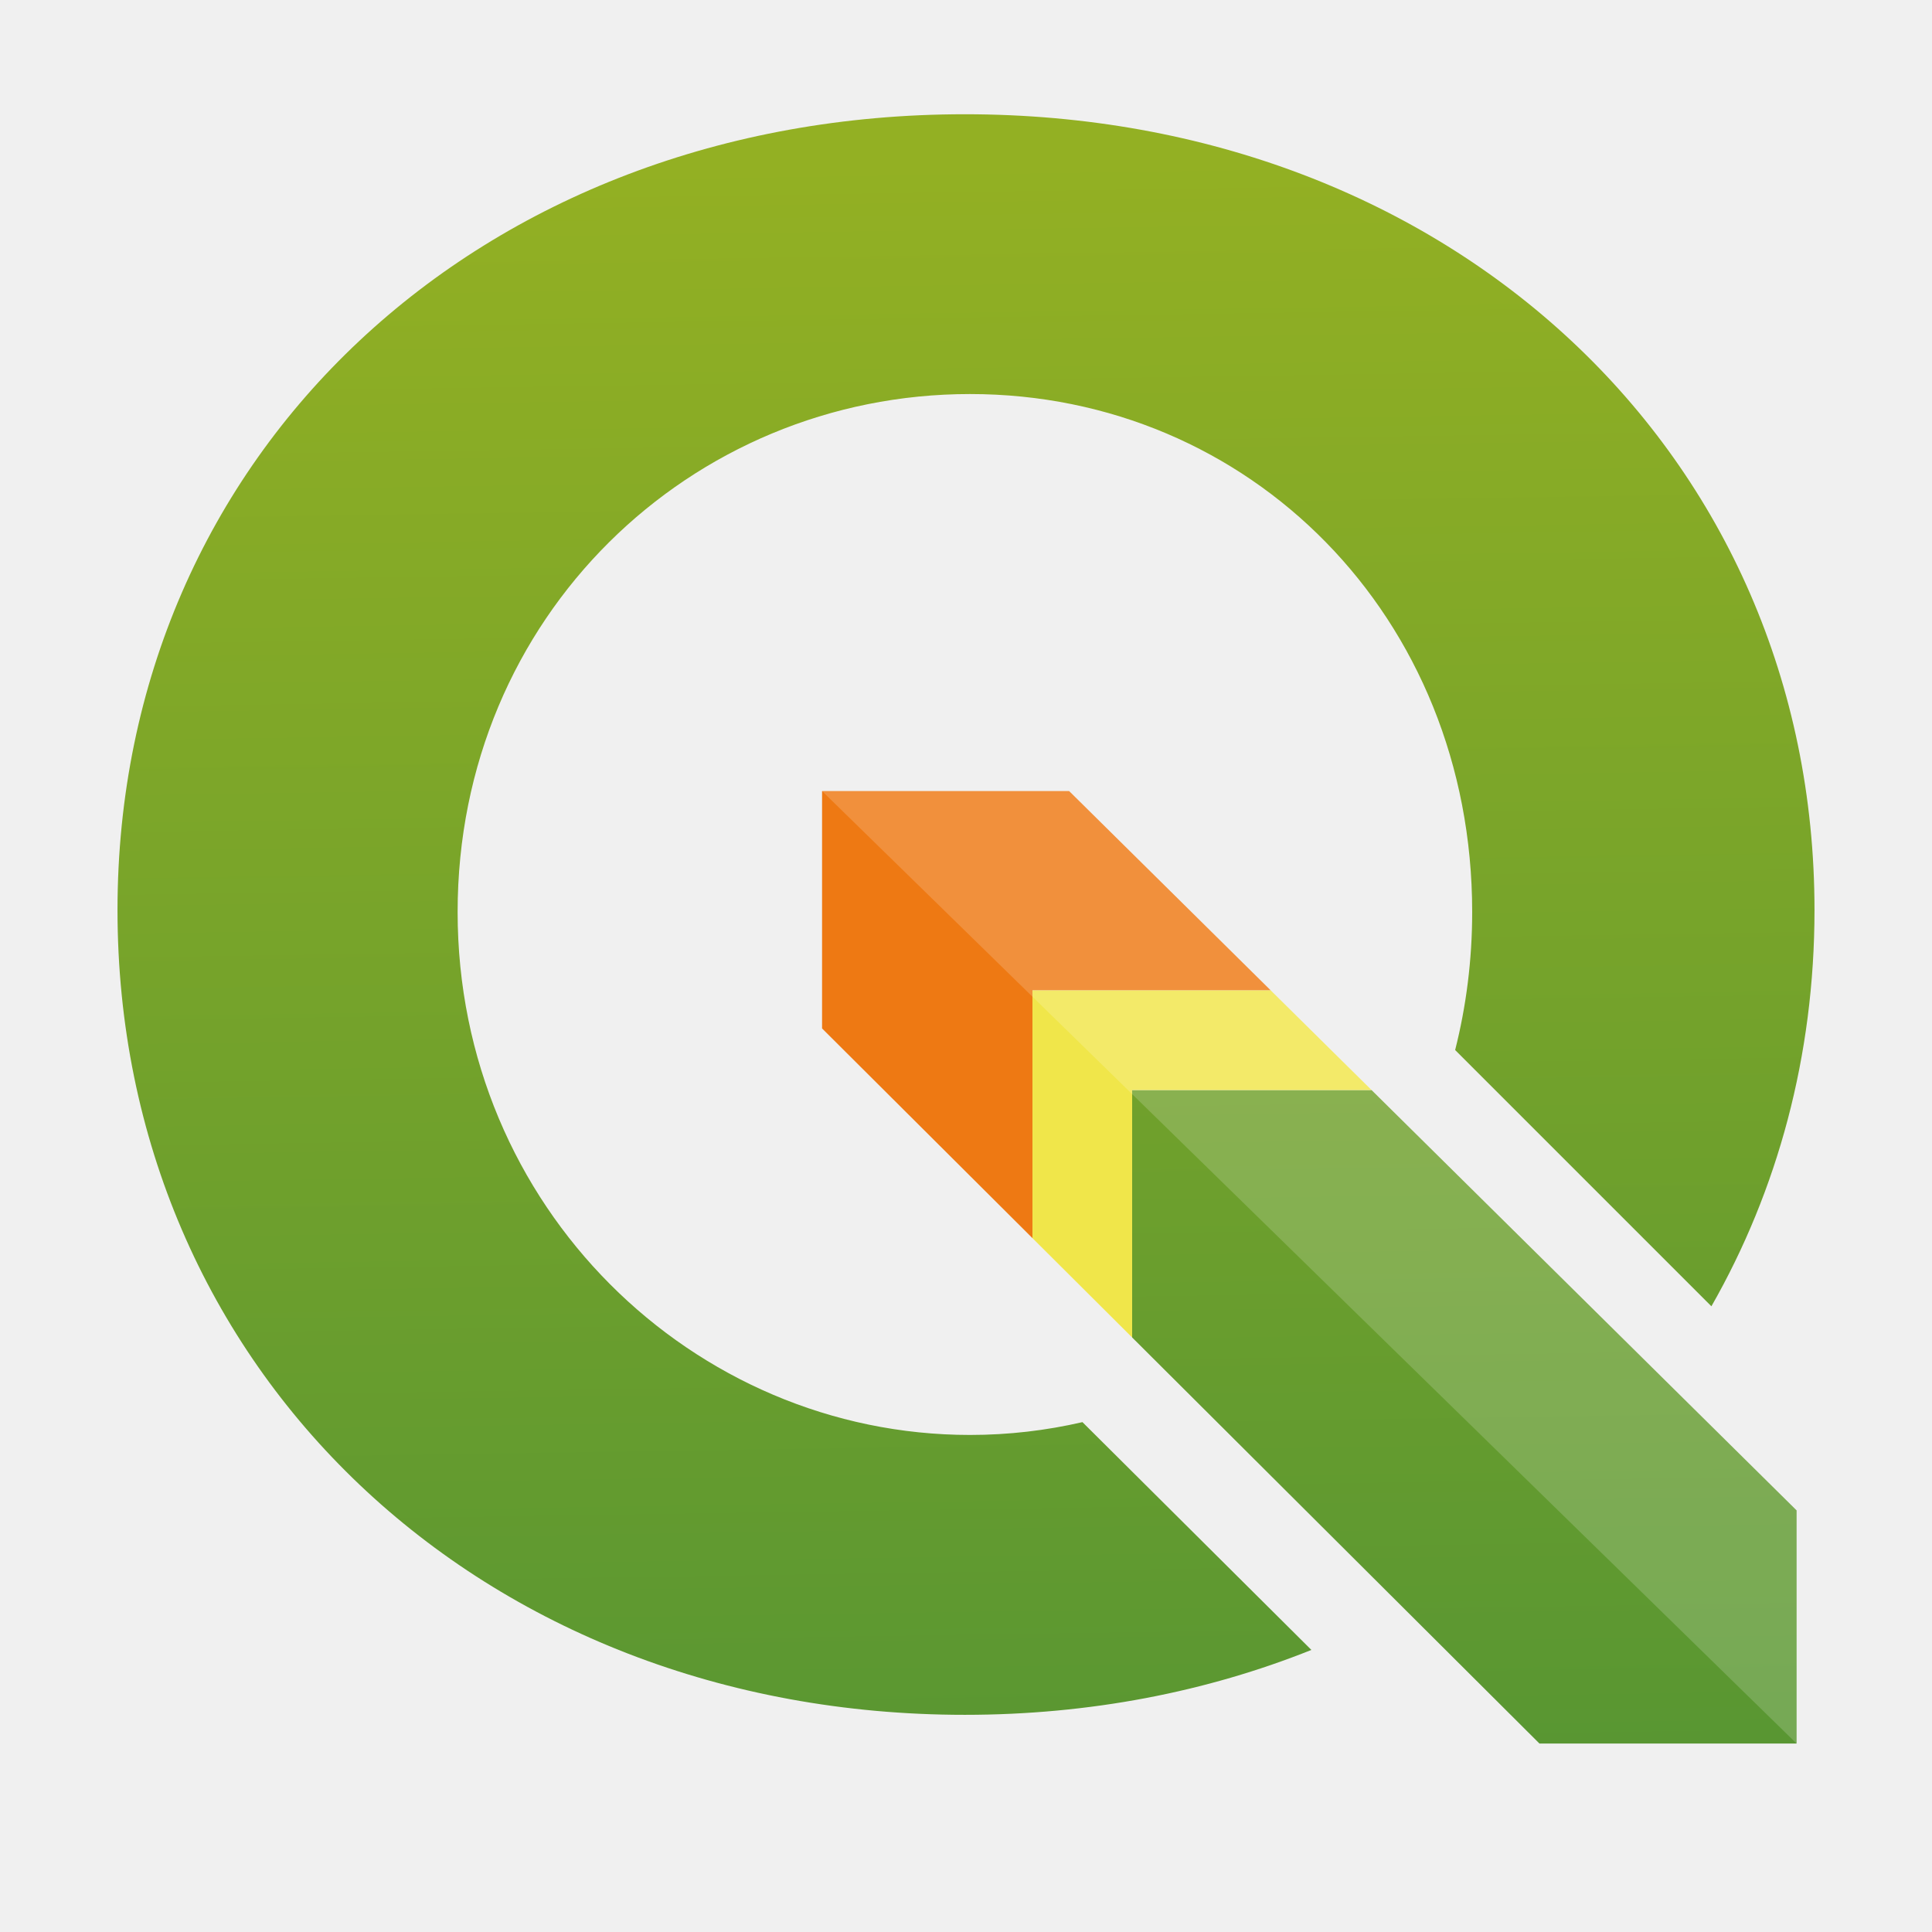
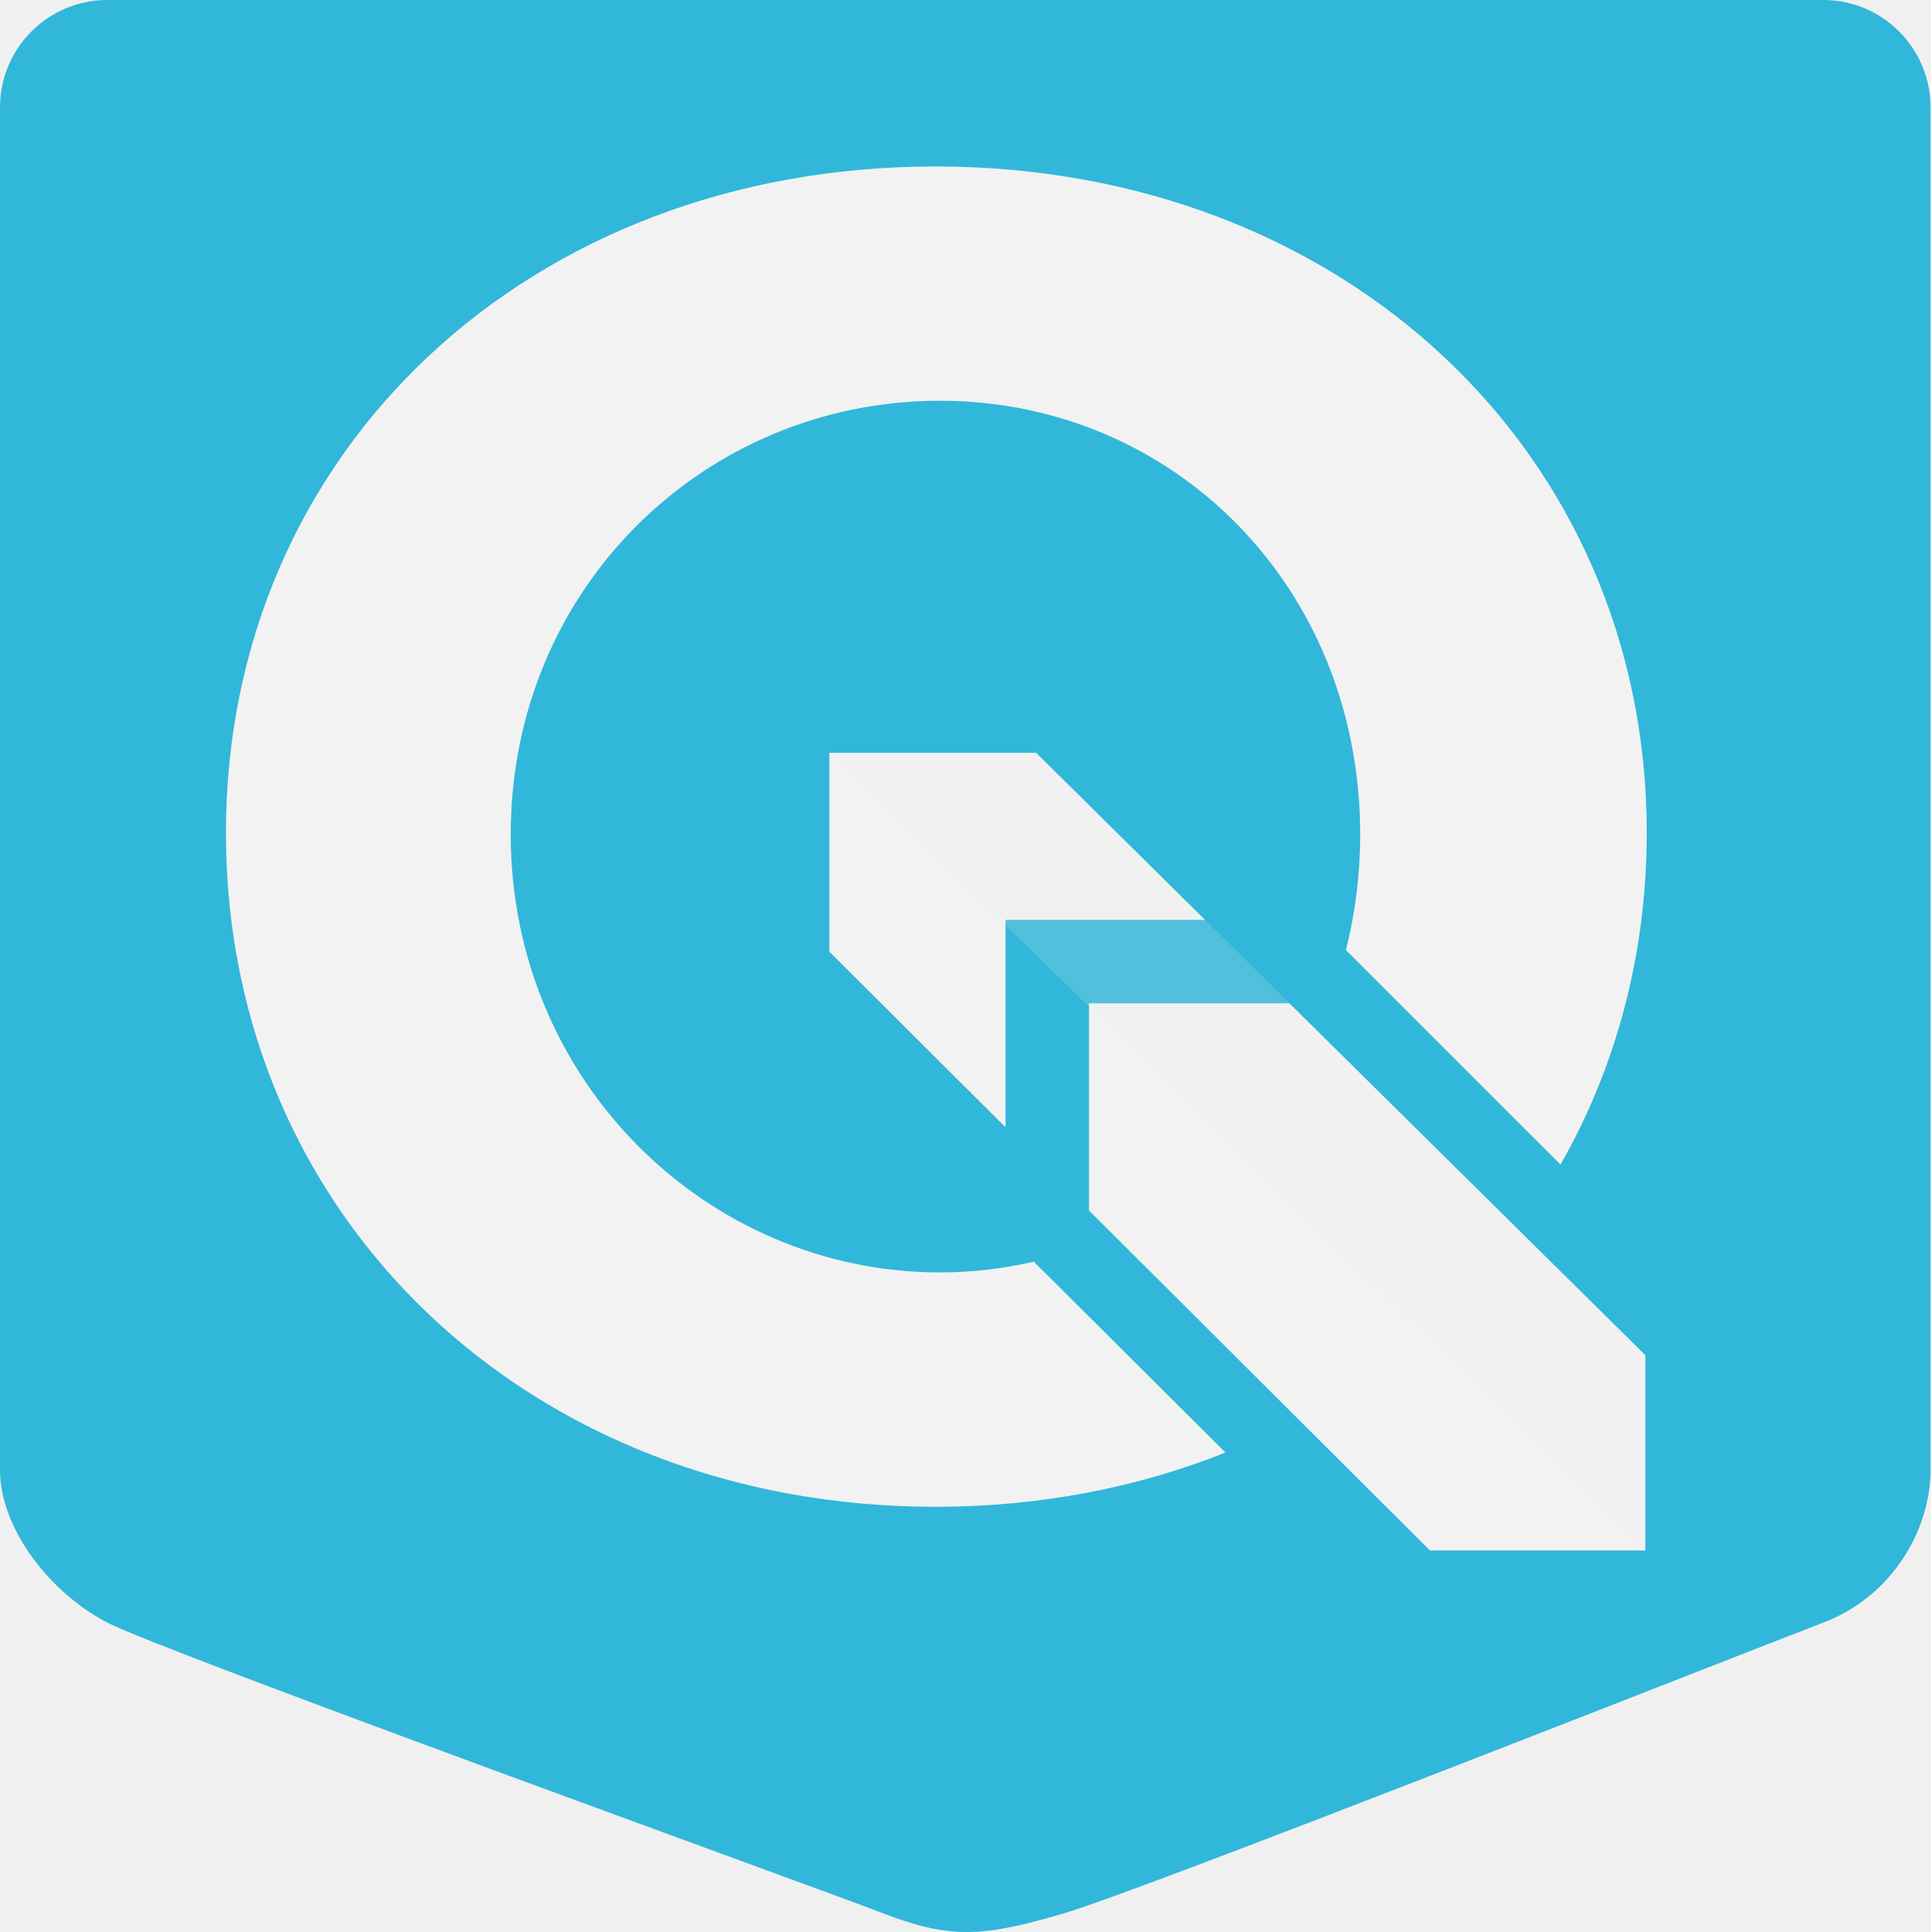
- <svg xmlns="http://www.w3.org/2000/svg" xmlns:xlink="http://www.w3.org/1999/xlink" height="5.28" viewBox="0 0 22 22" width="5.28">
-   <linearGradient id="a">
-     <stop offset="0" stop-color="#589632" />
-     <stop offset="1" stop-color="#93b023" />
-   </linearGradient>
-   <linearGradient id="b" gradientUnits="userSpaceOnUse" x1="16.734" x2="16.45" xlink:href="#a" y1="20.11" y2="1.378" />
-   <linearGradient id="c" gradientUnits="userSpaceOnUse" x1="11.153" x2="10.87" xlink:href="#a" y1="20.403" y2="1.827" />
-   <path d="m0 0h22v22h-22z" fill="none" />
-   <path d="m11.757 11.278h2.713l-2.296-2.27h-2.813v2.703l2.396 2.388z" fill="#ee7913" />
-   <path d="m20.458 17.199-4.84-4.786h-2.726v2.817l4.638 4.624h2.928z" fill="url(#b)" />
-   <path d="m12.892 12.413h2.726l-1.148-1.135h-2.713v2.821l1.135 1.131z" fill="#f0e64a" />
-   <path d="m12.326 16.194c-.411.095-.839.146-1.28.146-3.153 0-5.835-2.593-5.835-5.955s2.652-5.898 5.835-5.898 5.718 2.536 5.718 5.898c0 .547-.068 1.073-.194 1.572l2.918 2.918c.753-1.319 1.174-2.852 1.174-4.512 0-5.182-4.136-9.062-9.675-9.062-5.514 0-9.649 3.854-9.649 9.062 0 5.233 4.136 9.164 9.649 9.164 1.424 0 2.754-.262 3.946-.739z" fill="url(#c)" />
-   <path d="m9.361 9.008 11.097 10.846v-2.656l-4.84-4.785-1.148-1.135-2.296-2.27z" fill="#fff" fill-opacity=".172" />
+ <svg xmlns="http://www.w3.org/2000/svg" width="89.943" height="90" id="svg3431" version="1.1">
+   <g id="layer1" transform="matrix(1, 0, 0, 1, -355.0127, -462.3622)">
+     <path style="fill:#31b7da" d="M 444.955 530.834 C 444.955 533.595 443.201 536.715 439.955 537.951 C 436.709 539.187 408.456 550.341 404.623 551.479 C 400.79 552.617 399.28 552.696 396.122 551.479 C 392.964 550.262 362.657 539.316 360.013 537.95 C 357.369 536.584 355.013 533.595 355.013 530.833 L 355.013 467.362 C 355.013 464.601 357.252 462.362 360.013 462.362 L 439.955 462.362 C 442.716 462.362 444.955 464.601 444.955 467.362 L 444.955 530.834 Z" id="path6094" />
+     <g transform="matrix(4.137134, 0, 0, 4.137134, 312.162, 428.9192)" style="">
+       <polygon class="st0" points="22.026 16.561 19.697 16.561 19.697 18.799 21.681 20.777 21.681 18.441 23.927 18.441" style="fill: rgb(242, 242, 242);" />
+       <polygon class="st1" points="24.878 19.381 22.621 19.381 22.621 21.714 26.461 25.542 28.886 25.542 28.886 23.343" style="fill: rgb(242, 242, 242);" />
+       <path class="st1" d="M 20.891 9.958 C 16.326 9.958 12.902 13.15 12.902 17.462 C 12.902 21.795 16.326 25.05 20.891 25.05 C 22.07 25.05 23.171 24.833 24.158 24.439 L 22 22.29 C 21.66 22.368 21.306 22.411 20.941 22.411 C 18.33 22.411 16.109 20.264 16.109 17.48 C 16.109 14.696 18.305 12.596 20.941 12.596 C 23.576 12.596 25.675 14.696 25.675 17.48 C 25.675 17.933 25.619 18.368 25.514 18.781 L 27.931 21.197 C 28.553 20.106 28.902 18.837 28.902 17.462 C 28.902 13.171 25.478 9.958 20.891 9.958 Z" style="fill: rgb(242, 242, 242);" />
+       <polygon class="st3" points="24.878 19.381 23.927 18.441 22.026 16.561 19.697 16.561 28.886 25.542 28.886 23.343" style="fill-opacity: 0.172; fill: rgb(242, 242, 242);" />
+     </g>
+   </g>
</svg>
